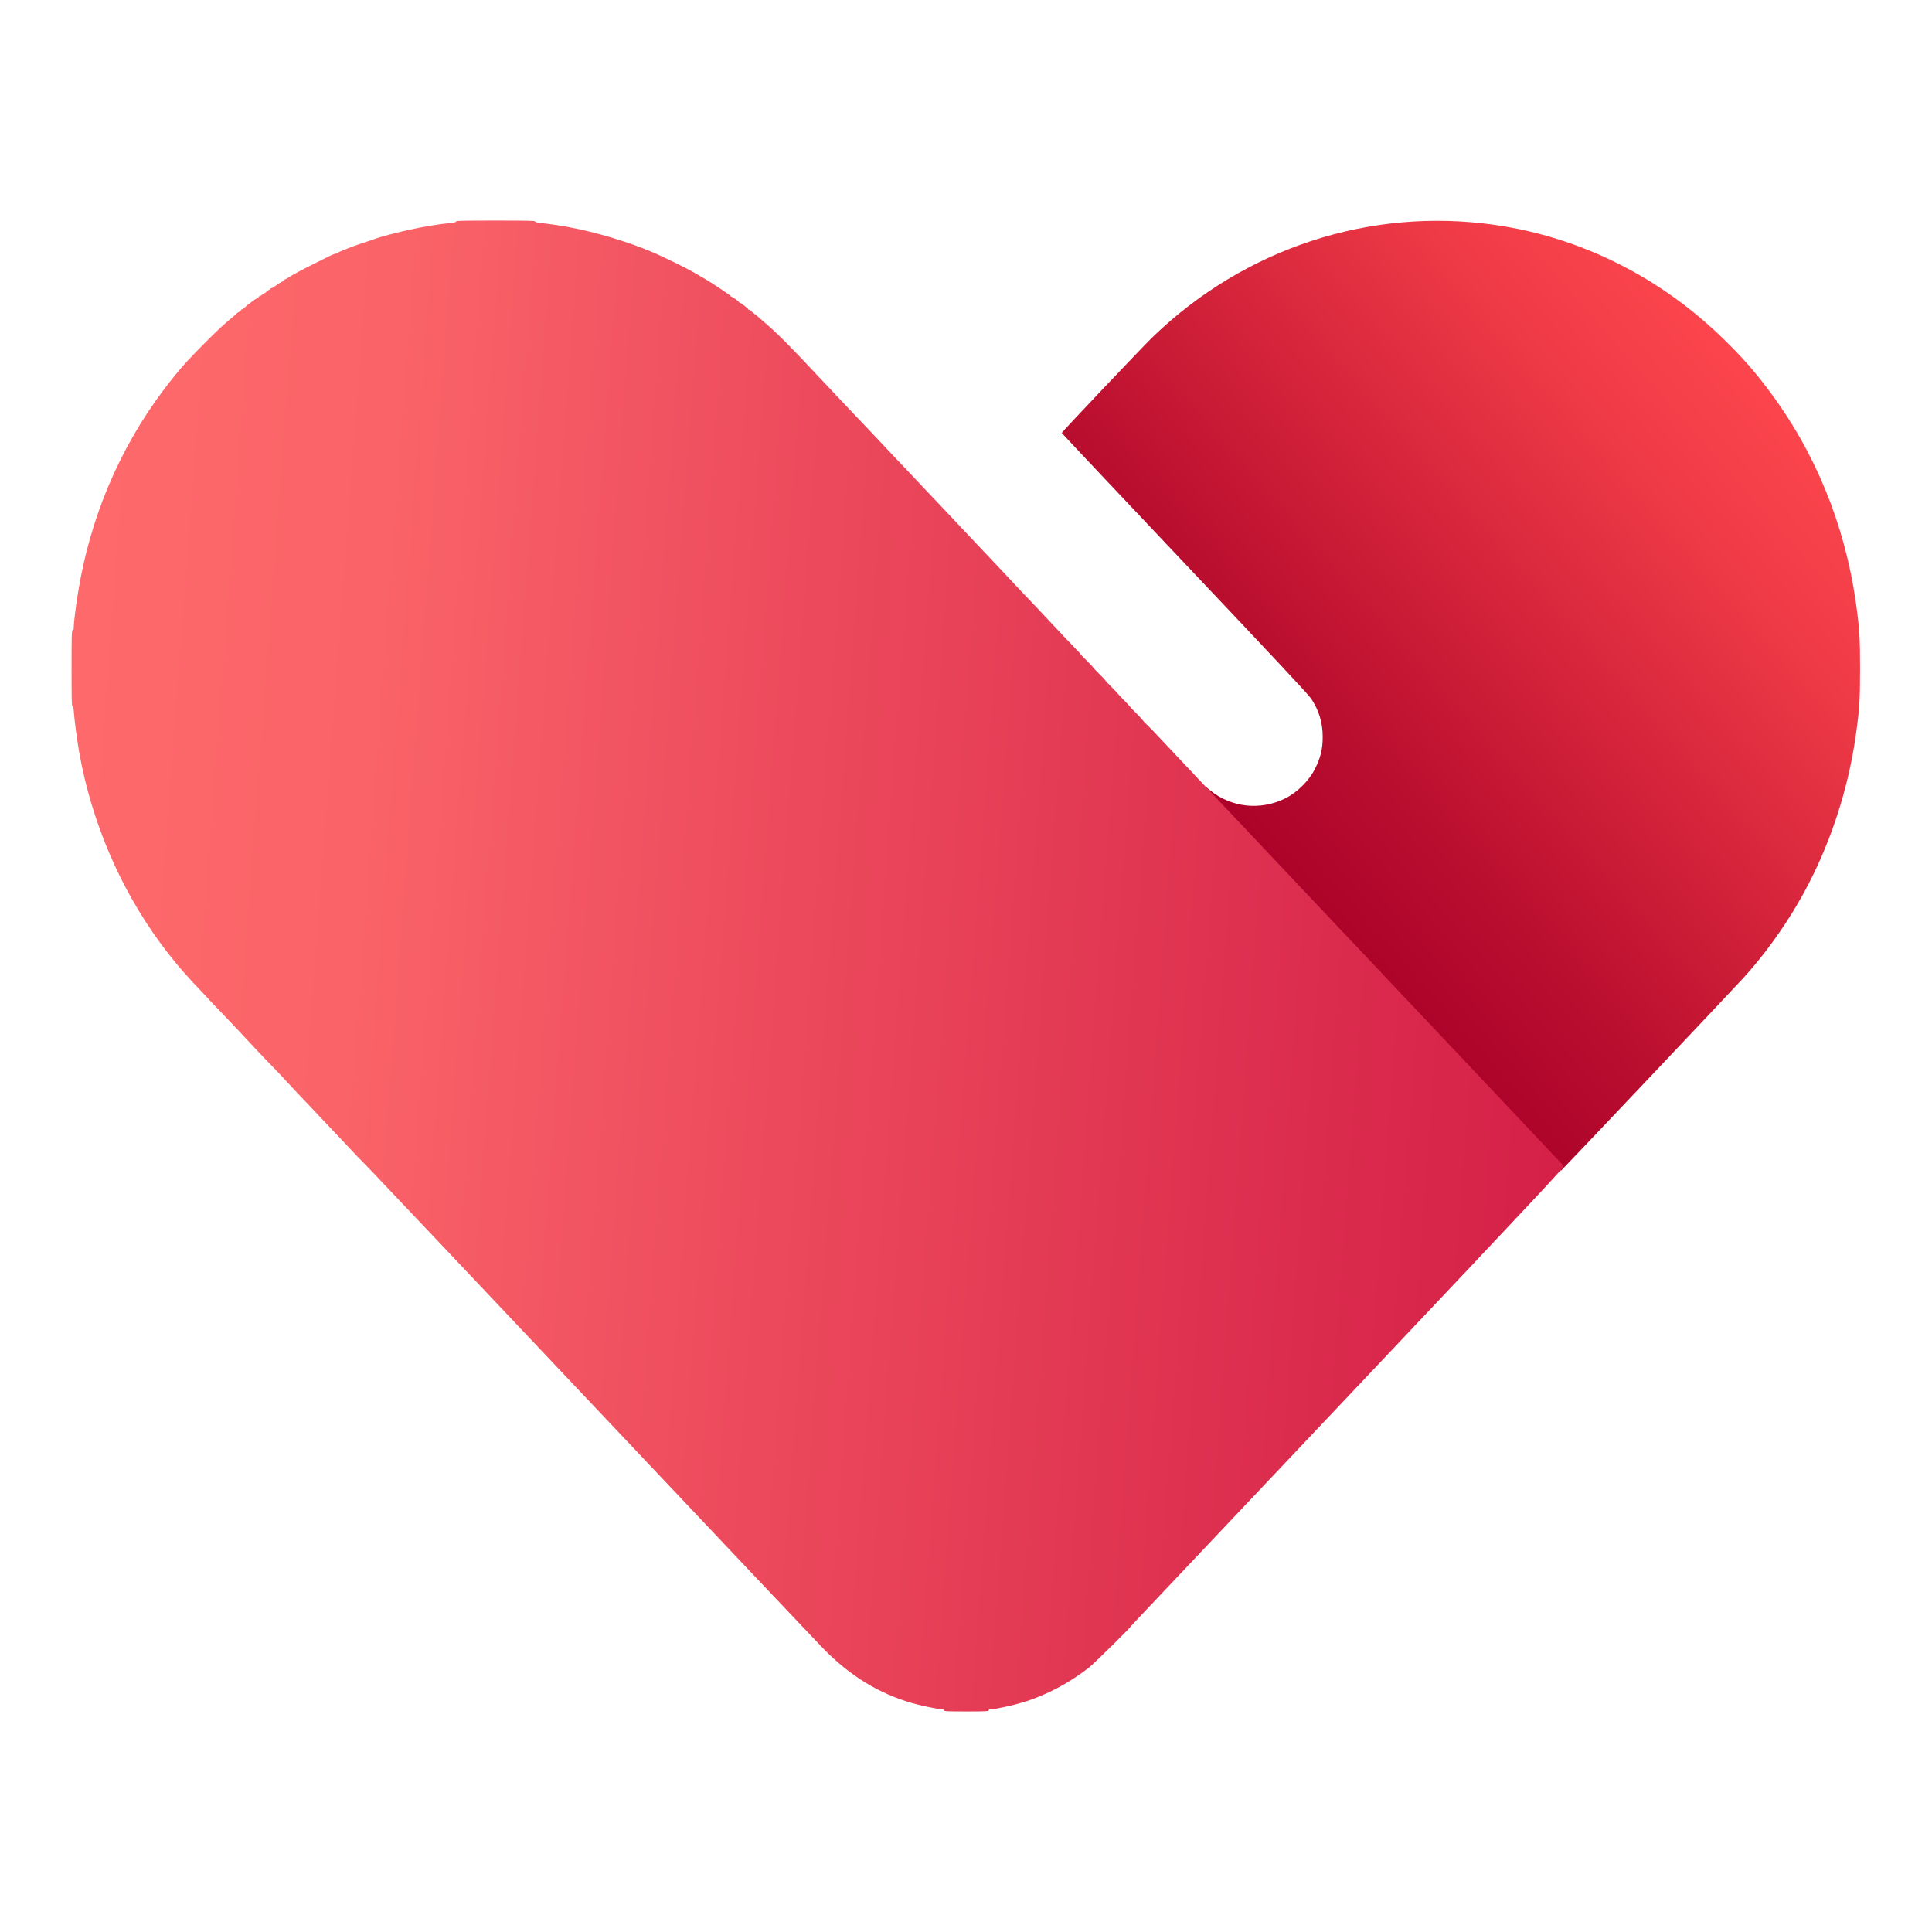
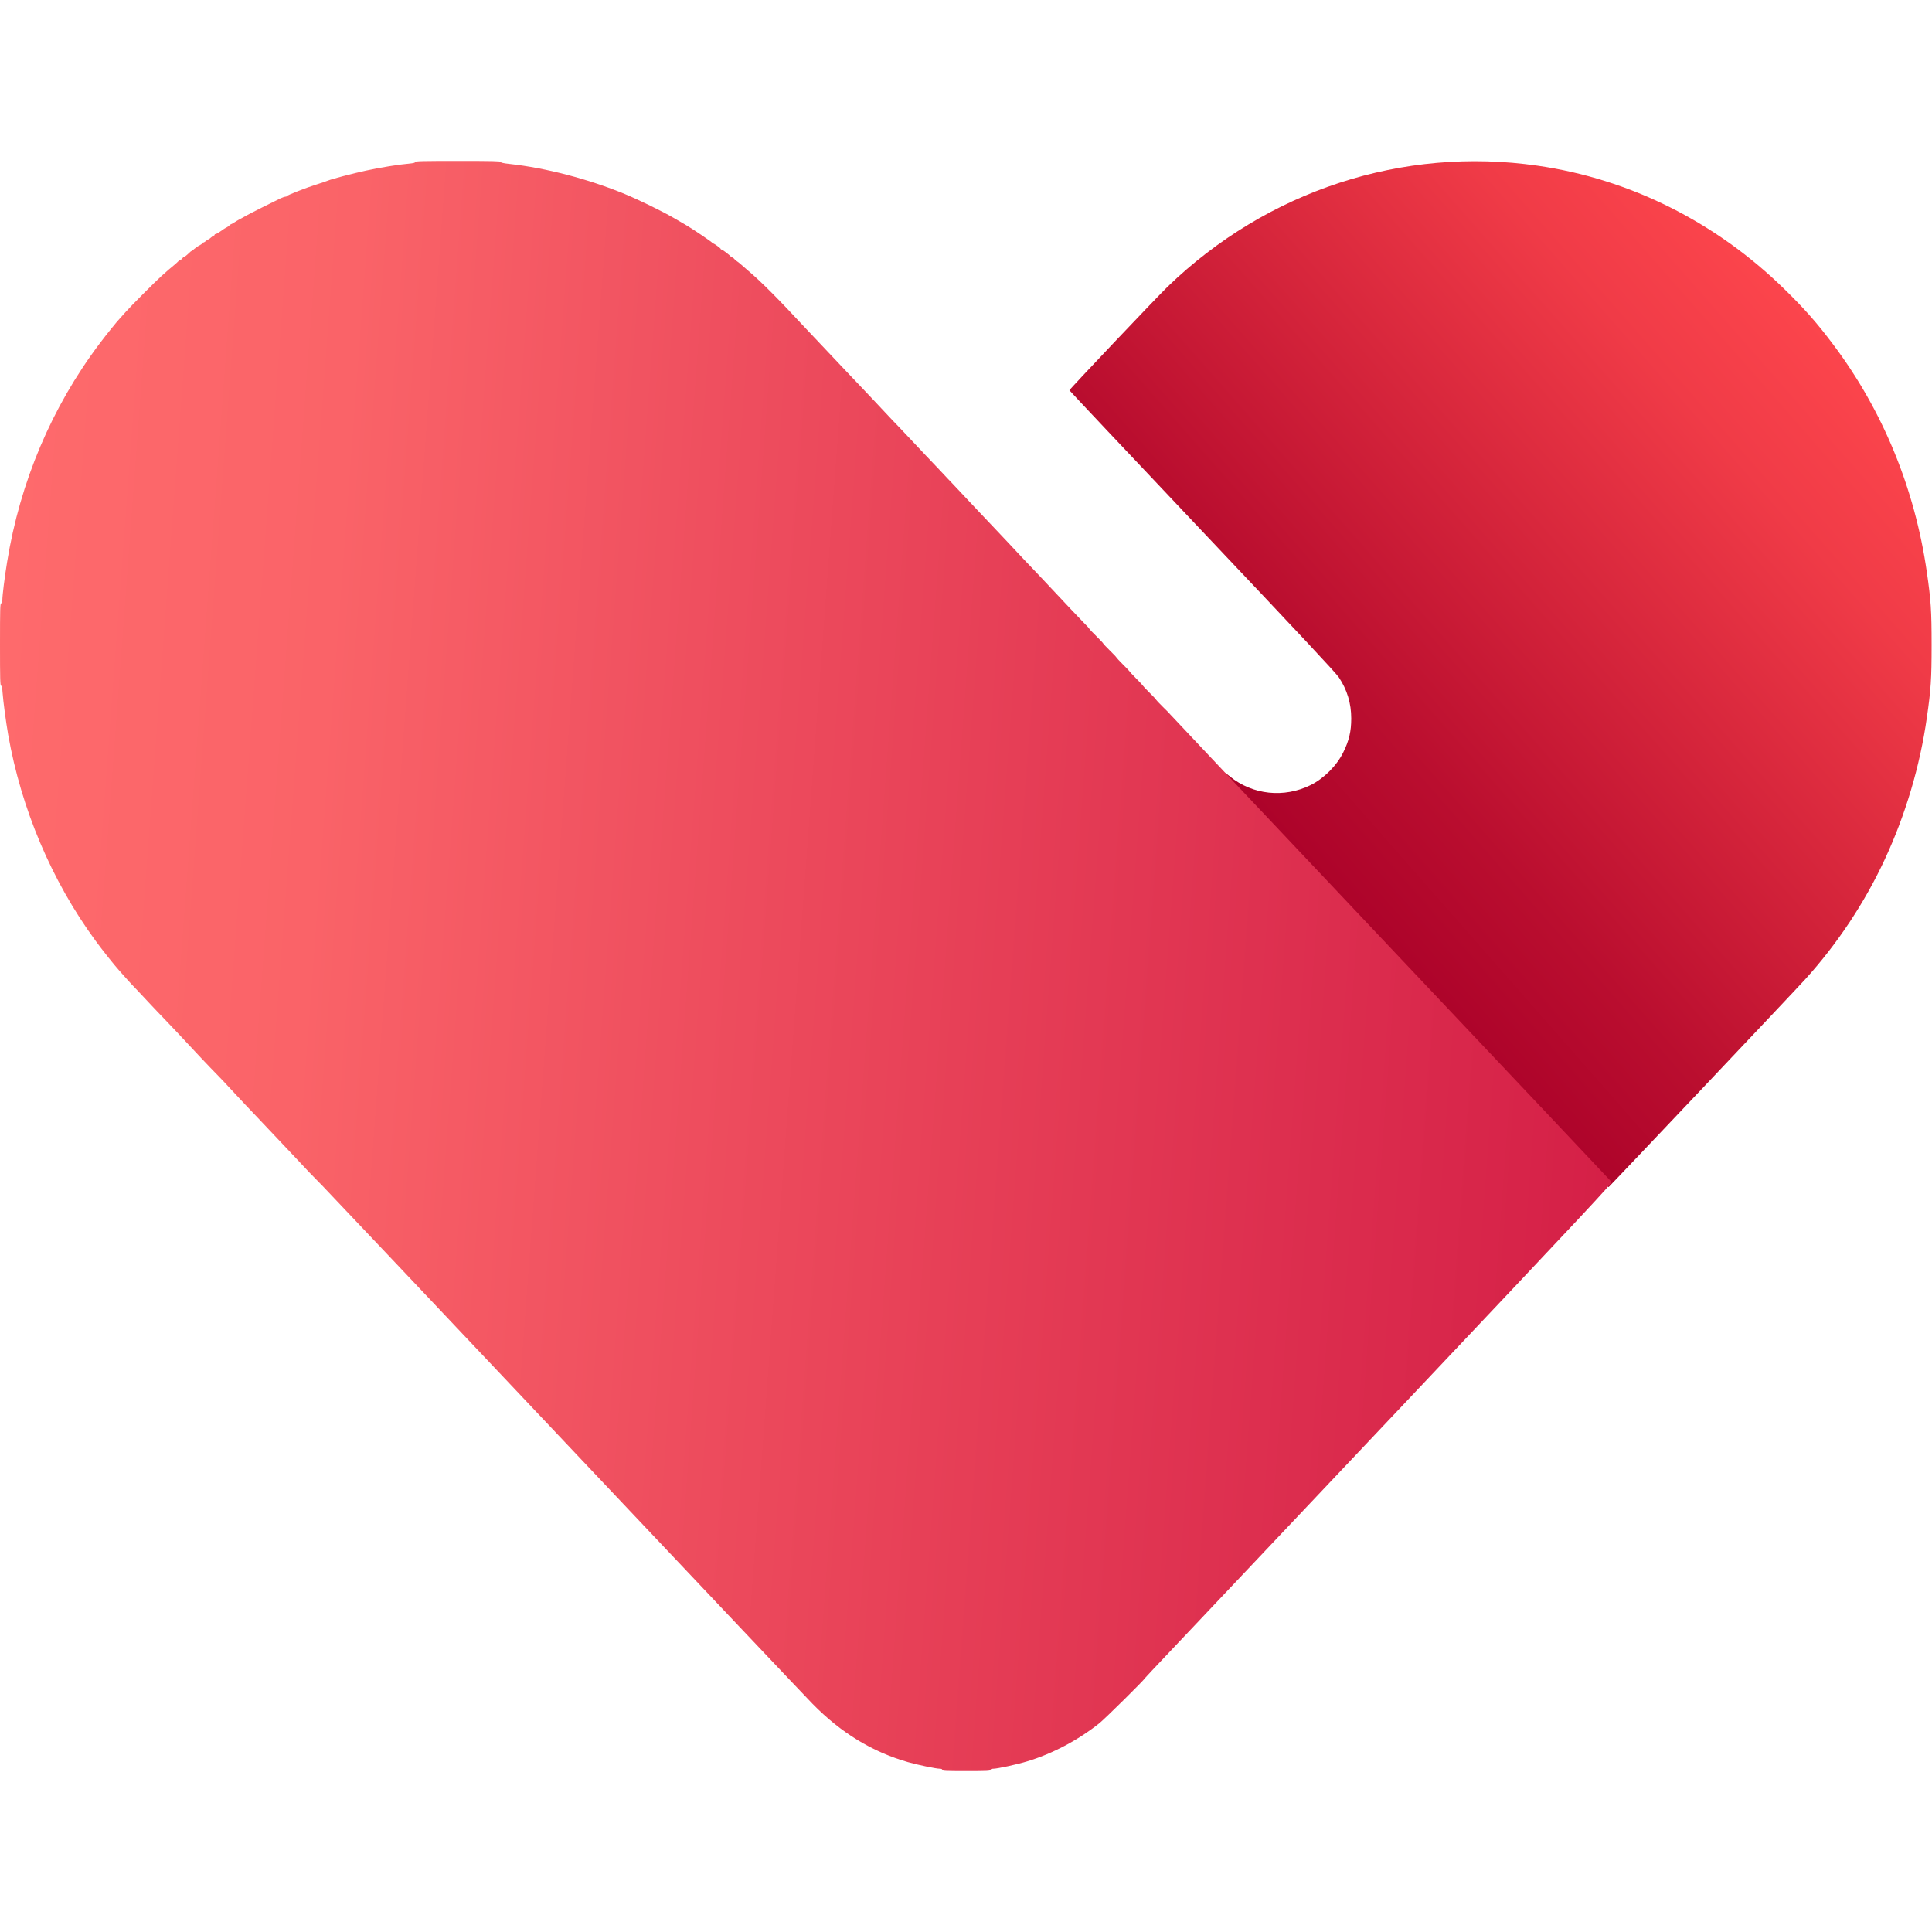
- <svg xmlns="http://www.w3.org/2000/svg" viewBox="0 0 2683.8 2683.8">
+ <svg xmlns="http://www.w3.org/2000/svg" viewBox="0 0 2485 2485">
  <defs>
    <linearGradient id="mR" gradientUnits="userSpaceOnUse" x1="1655" y1="871" x2="2368" y2="244">
      <stop offset="0.00" stop-color="#ad032a" />
      <stop offset="0.20" stop-color="#ba0e2f" />
      <stop offset="0.40" stop-color="#cc1d37" />
      <stop offset="0.60" stop-color="#de2c3f" />
      <stop offset="0.80" stop-color="#f03b47" />
      <stop offset="1.00" stop-color="#fc454c" />
    </linearGradient>
    <linearGradient id="mL" gradientUnits="userSpaceOnUse" x1="2083" y1="1086" x2="-25" y2="929">
      <stop offset="0.00" stop-color="#d52047" />
      <stop offset="0.20" stop-color="#dd2f4f" />
      <stop offset="0.40" stop-color="#e74057" />
      <stop offset="0.60" stop-color="#f05160" />
      <stop offset="0.80" stop-color="#fa6368" />
      <stop offset="1.00" stop-color="#fe6a6c" />
    </linearGradient>
  </defs>
-   <g transform="translate(99.4 306.4)">
+   <g transform="translate(0 207)">
    <path fill="url(#mR)" d="M1822.5 1059.4L1576.5 799.0L1576.2 793.0L1575.9 786.9L1581.9 791.7C1611.3 815.5 1651.5 819.7 1685.8 802.8C1702.8 794.3 1719.3 777.9 1727.7 760.8C1735.2 745.6 1738.0 733.9 1738.0 717.2C1738.0 697.5 1732.7 680.2 1722.1 664.3C1718.0 658.2 1672.1 609.1 1546.0 475.9C1452.2 376.8 1375.5 295.4 1375.5 295.0C1375.5 293.8 1488.5 174.6 1502.1 161.5C1630.0 38.1 1804.3 -18.9 1977.5 6.1C2096.4 23.2 2207.1 78.6 2295.3 165.0C2321.1 190.2 2337.3 208.6 2358.2 236.5C2421.7 321.0 2463.0 421.5 2478.4 529.0C2483.6 564.9 2484.5 578.6 2484.5 622.5C2484.5 666.3 2483.6 679.9 2478.4 716.0C2469.6 778.2 2450.9 841.2 2424.3 898.3C2398.8 953.4 2363.5 1006.7 2322.4 1052.1C2310.1 1065.8 2069.5 1320.0 2069.0 1319.9C2068.7 1319.9 1957.8 1202.7 1822.5 1059.4Z" />
    <path fill="url(#mL)" d="M1212.0 2069.5C1212.0 2068.5 1211.0 2068.0 1209.0 2068.0C1204.1 2068.0 1180.6 2063.1 1167.9 2059.5C1121.5 2046.1 1081.8 2021.9 1044.9 1984.3C1037.4 1976.7 895.5 1826.7 729.5 1651.0C563.5 1475.3 422.1 1325.7 415.1 1318.6C408.2 1311.5 400.2 1303.4 397.5 1300.6C394.8 1297.7 387.1 1289.6 380.5 1282.5C373.9 1275.4 366.2 1267.3 363.5 1264.5C360.8 1261.7 352.9 1253.4 346.0 1246.0C339.1 1238.6 331.2 1230.3 328.5 1227.5C322.1 1220.9 309.2 1207.2 296.5 1193.5C291.0 1187.5 283.4 1179.4 279.5 1175.5C269.7 1165.6 250.9 1145.7 227.5 1120.5C222.0 1114.6 214.3 1106.6 210.5 1102.6C206.6 1098.7 197.9 1089.4 191.0 1082.1C184.1 1074.7 176.5 1066.5 174.0 1064.0C171.5 1061.5 166.7 1056.3 163.3 1052.5C159.9 1048.6 155.5 1043.7 153.5 1041.5C146.9 1034.2 131.3 1014.6 122.5 1002.5C66.3 925.6 27.3 833.3 10.5 738.0C7.5 720.6 4.2 695.8 3.3 683.8C2.9 677.4 2.3 675.0 1.4 675.0C0.2 675.0 0.0 665.8 0.0 622.0C0.0 575.6 0.2 569.0 1.5 569.0C2.6 569.0 3.0 567.9 3.0 565.2C3.0 559.0 5.9 535.6 9.1 516.1C25.8 412.8 66.5 316.7 128.2 234.8C136.7 223.5 150.6 206.3 153.9 202.9C154.8 202.0 158.2 198.2 161.5 194.4C168.0 187.0 199.5 155.4 207.7 148.0C215.0 141.5 220.3 136.8 223.9 134.0C225.6 132.6 228.0 130.5 229.2 129.2C230.4 128.0 231.8 127.0 232.4 127.0C233.0 127.0 234.1 126.1 234.8 125.0C235.5 123.9 236.6 123.0 237.3 123.0C237.9 123.0 240.1 121.4 242.0 119.5C243.9 117.6 245.7 116.0 246.1 116.0C246.4 116.0 248.3 114.7 250.1 113.0C252.0 111.4 255.0 109.3 256.8 108.5C258.5 107.6 260.0 106.5 260.0 106.0C260.0 105.4 260.6 105.0 261.3 105.0C262.0 105.0 263.6 104.1 264.8 103.0C266.0 101.9 267.3 101.0 267.8 101.0C268.3 101.0 269.9 99.9 271.4 98.5C272.9 97.1 274.5 96.0 275.1 96.0C275.6 96.0 276.0 95.5 276.0 95.0C276.0 94.5 276.6 94.0 277.4 94.0C278.2 94.0 280.8 92.5 283.2 90.8C285.6 89.0 289.2 86.6 291.3 85.6C293.3 84.5 295.0 83.4 295.0 83.0C295.0 82.6 295.8 82.0 296.7 81.6C297.7 81.3 299.9 80.1 301.5 79.0C303.1 77.9 305.9 76.3 307.5 75.4C309.1 74.6 312.8 72.6 315.5 71.0C320.5 68.1 351.0 52.8 360.4 48.3C363.2 47.0 366.2 46.0 367.1 46.0C368.1 46.0 369.0 45.6 369.2 45.1C369.6 43.9 394.9 34.0 408.0 30.0C413.8 28.2 419.9 26.1 421.5 25.4C426.7 23.2 453.8 16.1 470.9 12.4C489.4 8.4 513.3 4.5 525.8 3.5C531.7 2.9 534.0 2.4 534.0 1.4C534.0 0.2 543.1 0.0 589.0 0.0C633.6 0.0 644.0 0.2 644.0 1.3C644.0 2.2 647.4 3.0 655.8 3.9C702.3 9.0 756.9 23.3 803.5 42.5C821.0 49.7 852.1 64.9 866.4 73.2C872.4 76.7 879.1 80.6 881.4 81.9C889.5 86.5 916.0 104.4 916.0 105.2C916.0 105.6 916.4 106.0 917.0 106.0C918.3 106.0 927.0 112.2 927.0 113.2C927.0 113.6 927.5 114.0 928.1 114.0C929.4 114.0 940.0 122.2 940.0 123.2C940.0 123.7 940.6 124.0 941.4 124.0C942.2 124.0 943.5 124.8 944.2 125.8C944.9 126.7 946.6 128.3 948.0 129.1C949.4 130.0 952.2 132.3 954.2 134.1C956.3 136.0 960.1 139.3 962.7 141.5C979.1 155.4 1000.5 176.8 1035.5 214.5C1042.1 221.6 1049.8 229.7 1052.5 232.5C1055.2 235.3 1062.9 243.4 1069.5 250.5C1076.1 257.6 1083.8 265.7 1086.5 268.5C1089.2 271.3 1097.1 279.6 1104.0 286.9C1110.9 294.3 1118.8 302.6 1121.5 305.4C1124.2 308.2 1131.9 316.4 1138.5 323.5C1145.1 330.6 1152.8 338.7 1155.5 341.4C1158.2 344.2 1166.1 352.6 1173.0 359.9C1179.9 367.3 1187.8 375.6 1190.5 378.5C1193.2 381.3 1201.1 389.6 1208.0 396.9C1214.9 404.3 1222.5 412.4 1225.0 414.9C1227.5 417.5 1234.0 424.4 1239.5 430.3C1245.0 436.2 1252.9 444.6 1257.0 448.9C1261.1 453.2 1269.0 461.6 1274.5 467.4C1280.0 473.3 1287.7 481.4 1291.5 485.4C1295.3 489.4 1303.0 497.5 1308.5 503.5C1314.0 509.5 1321.9 517.8 1326.0 522.0C1330.1 526.3 1338.0 534.6 1343.5 540.5C1349.0 546.5 1356.7 554.6 1360.5 558.6C1364.3 562.6 1372.0 570.7 1377.5 576.7C1383.0 582.6 1390.5 590.4 1394.2 594.2C1398.0 597.9 1401.0 601.2 1401.0 601.6C1401.0 602.0 1405.0 606.2 1410.0 611.1C1415.0 616.0 1419.0 620.3 1419.0 620.7C1419.0 621.0 1422.8 625.1 1427.5 629.7C1432.2 634.3 1436.0 638.3 1436.0 638.7C1436.0 639.0 1439.8 643.1 1444.5 647.8C1449.2 652.4 1453.0 656.5 1453.0 656.7C1453.0 657.0 1456.8 661.1 1461.5 665.8C1466.2 670.5 1470.0 674.6 1470.0 674.9C1470.0 675.2 1473.8 679.3 1478.5 683.9C1483.2 688.5 1487.0 692.6 1487.0 693.0C1487.0 693.3 1491.0 697.6 1495.9 702.4C1500.9 707.2 1505.0 711.5 1505.2 711.9C1505.4 712.3 1632.8 847.4 1788.5 1012.1C1944.2 1176.8 2072.1 1312.3 2072.8 1313.2C2074.0 1314.7 2043.1 1347.7 1806.9 1597.7C1659.9 1753.2 1524.4 1896.5 1505.8 1916.2C1487.2 1935.8 1472.0 1952.0 1472.0 1952.2C1472.0 1953.6 1420.9 2004.0 1414.0 2009.5C1386.4 2031.4 1353.6 2048.7 1321.2 2058.5C1308.2 2062.5 1282.7 2068.0 1277.5 2068.0C1275.1 2068.0 1274.0 2068.5 1274.0 2069.5C1274.0 2070.8 1269.9 2071.0 1243.0 2071.0C1216.1 2071.0 1212.0 2070.8 1212.0 2069.5Z" />
  </g>
</svg>
